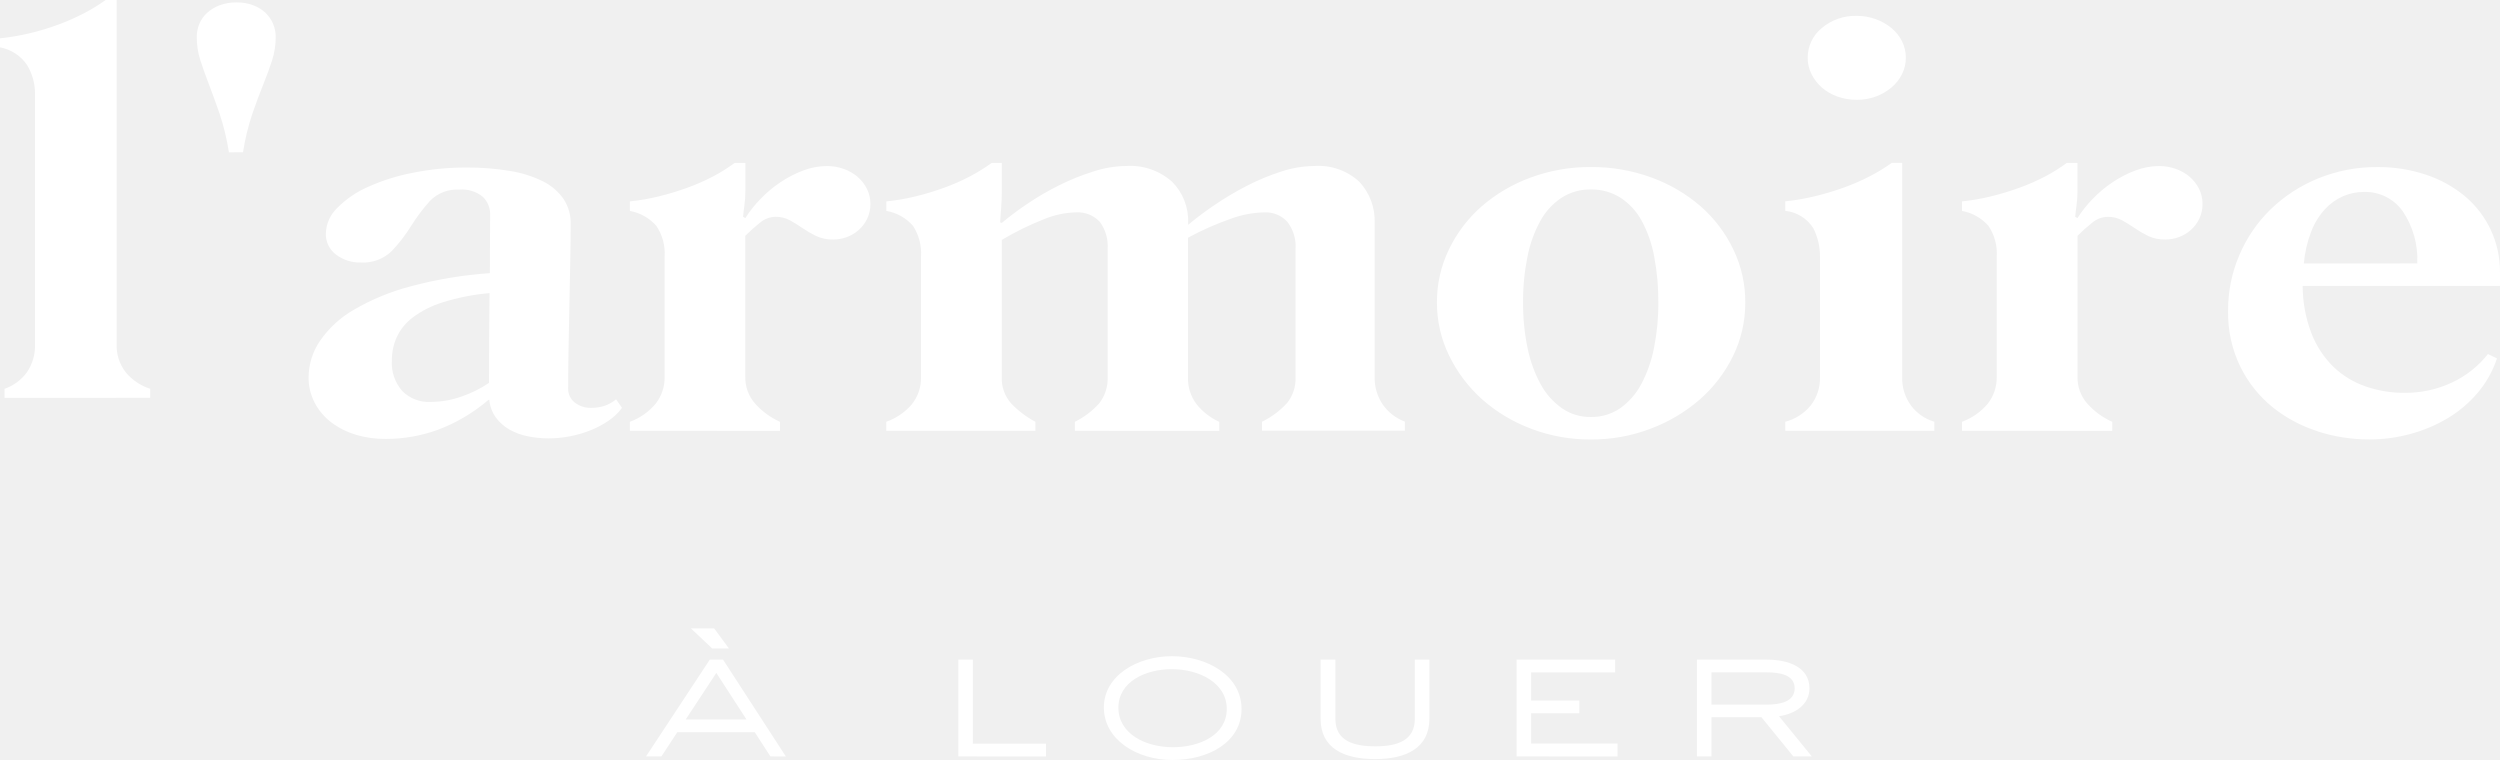
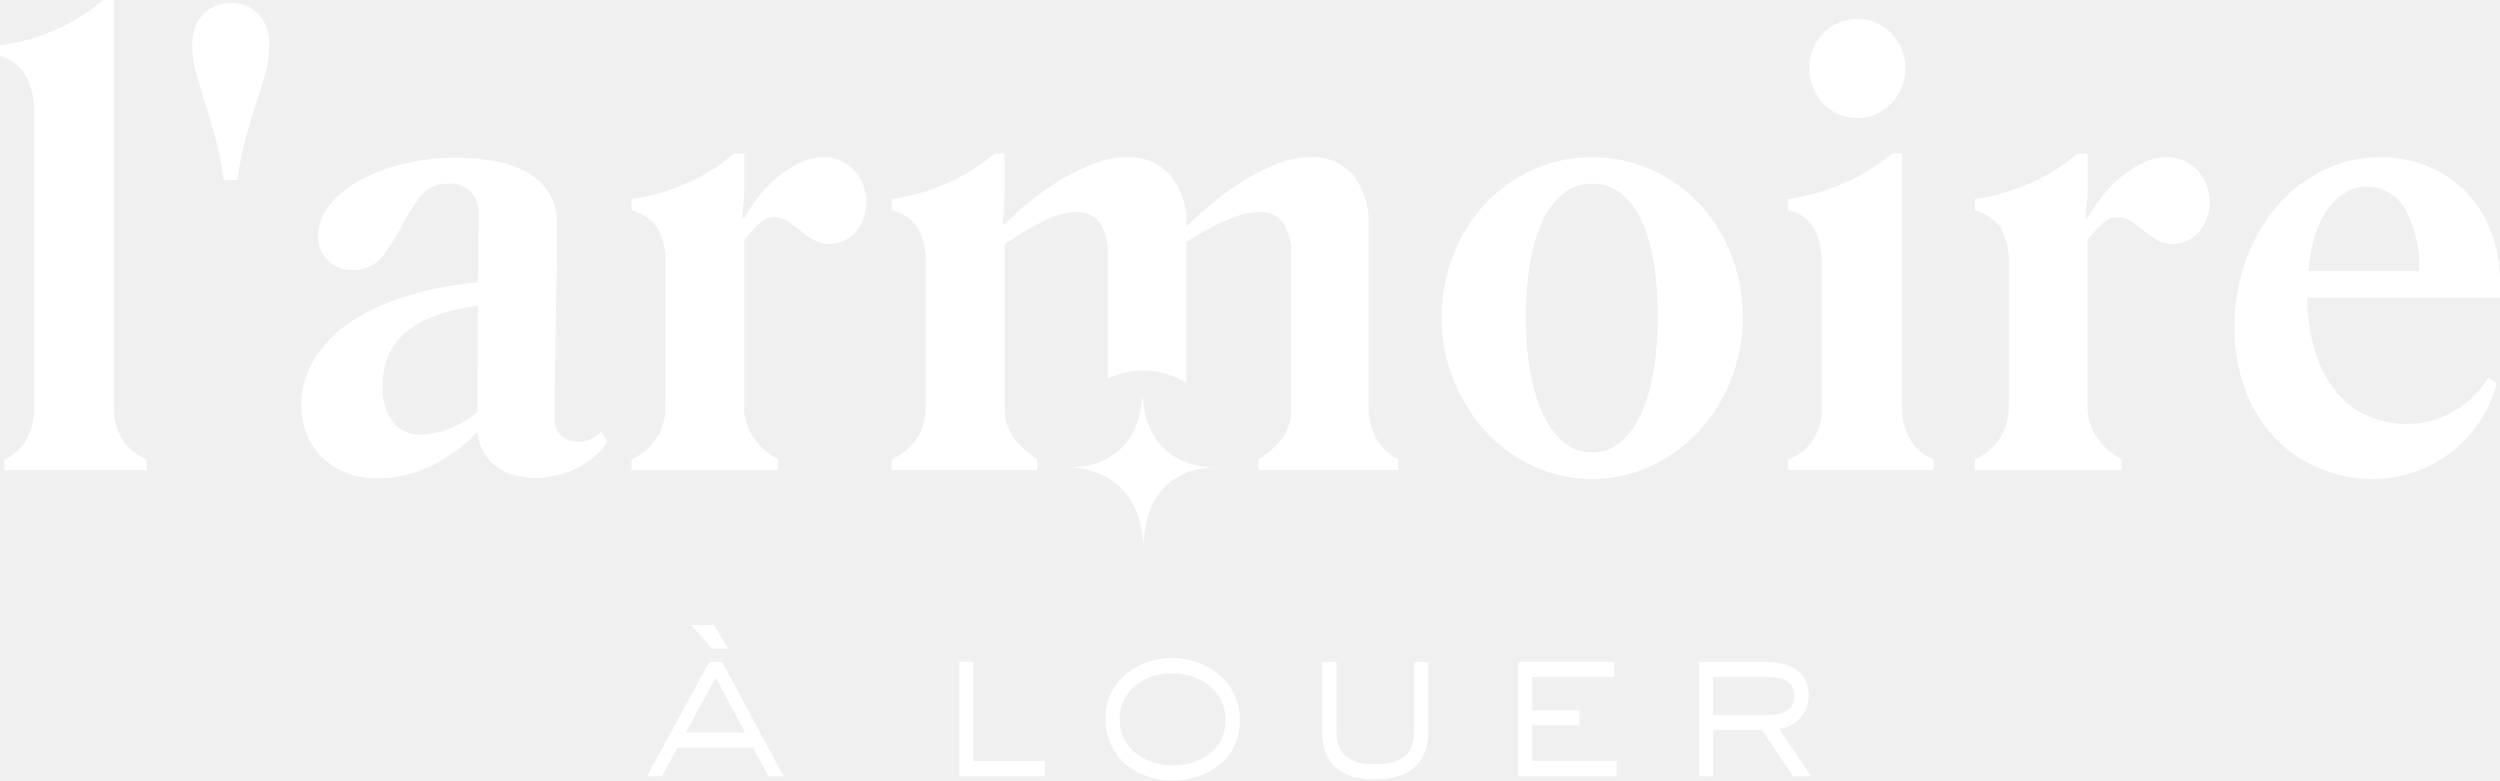
- <svg xmlns="http://www.w3.org/2000/svg" width="197.191" height="59.945" viewBox="0 0 197.191 59.945">
-   <path id="logo-aal" d="M4338.083,30.2c0-2.516,2.655-4.041,5.36-4.041,2.793,0,5.5,1.541,5.5,4.16s-2.6,4.027-5.446,4.027S4338.083,32.719,4338.083,30.2Zm1.146.016c0,2.057,2.125,3.124,4.3,3.124,2.106,0,4.248-.965,4.248-3.021s-2.176-3.137-4.333-3.137c-2.058,0-4.215.979-4.215,3.037Zm15.947.873v-4.66h1.167v4.663c0,1.748,1.422,2.177,3.168,2.177s3.1-.474,3.1-2.177V26.429h1.149v4.663c0,2.294-1.815,3.183-4.282,3.183s-4.3-.859-4.3-3.183Zm37.291,2.976-2.517-3.093h-3.94v3.093h-1.147V26.43h5.5c1.7,0,3.374.578,3.374,2.265h0c0,1.243-1.062,2-2.4,2.2l2.585,3.167Zm-6.457-4.086h4.351c1.029,0,2.21-.208,2.21-1.287s-1.2-1.258-2.21-1.258h-4.351Zm-15.374,4.086V26.43h7.774v1.007h-6.626v2.22h3.8v1.006h-3.8v2.383h6.815v1.021Zm-44.034,0V26.43h1.147v6.631h5.771v1.007Zm-14.821,0-1.233-1.909h-6.113l-1.25,1.909h-1.215L4307,26.43h1.046L4313,34.068ZM4305.1,31.15h4.795l-2.38-3.672Zm2.089-5.6-1.677-1.584h1.832l1.166,1.584ZM4433.82,8.416a10.953,10.953,0,0,1-3.564-1.906,9.575,9.575,0,0,1-2.529-3.176,9.658,9.658,0,0,1-.97-4.419,10.99,10.99,0,0,1,.891-4.4,11.107,11.107,0,0,1,2.46-3.6,11.786,11.786,0,0,1,3.741-2.436,12.117,12.117,0,0,1,4.711-.9,11.713,11.713,0,0,1,3.82.607,9.455,9.455,0,0,1,3.062,1.694,7.792,7.792,0,0,1,2.025,2.629,7.753,7.753,0,0,1,.736,3.387h0v1.058H4432.64a10.484,10.484,0,0,0,.691,3.734,7.478,7.478,0,0,0,1.726,2.638,6.9,6.9,0,0,0,2.528,1.549,9.2,9.2,0,0,0,3.1.511,8.614,8.614,0,0,0,3.72-.808,7.807,7.807,0,0,0,2.851-2.253l.711.347a8.155,8.155,0,0,1-1.525,2.714,9.438,9.438,0,0,1-2.36,2,11.545,11.545,0,0,1-2.939,1.243,12.283,12.283,0,0,1-3.241.434,13.239,13.239,0,0,1-4.081-.636Zm7.858-13.237a6.751,6.751,0,0,0-1.135-4.1,3.62,3.62,0,0,0-3.075-1.539,4.157,4.157,0,0,0-1.638.337A4.294,4.294,0,0,0,4434.4-9.1a5.556,5.556,0,0,0-1.081,1.752,9.36,9.36,0,0,0-.588,2.531Zm-69.9,13.035a12.315,12.315,0,0,1-3.854-2.31,11.2,11.2,0,0,1-2.6-3.436,9.438,9.438,0,0,1-.969-4.208,9.481,9.481,0,0,1,.946-4.187,10.663,10.663,0,0,1,2.571-3.387,12.3,12.3,0,0,1,3.854-2.272,13.378,13.378,0,0,1,4.767-.838,13.651,13.651,0,0,1,4.789.828,12.36,12.36,0,0,1,3.864,2.262,10.6,10.6,0,0,1,2.583,3.4,9.489,9.489,0,0,1,.946,4.2,9.485,9.485,0,0,1-.969,4.227,10.917,10.917,0,0,1-2.628,3.426,12.733,12.733,0,0,1-3.876,2.3,13.064,13.064,0,0,1-4.71.847,13.055,13.055,0,0,1-4.708-.846Zm2.4-18.212a5.206,5.206,0,0,0-1.671,1.829,9.743,9.743,0,0,0-1.013,2.821,17.665,17.665,0,0,0-.346,3.609,17.112,17.112,0,0,0,.357,3.6,10.152,10.152,0,0,0,1.037,2.859,5.518,5.518,0,0,0,1.683,1.887,3.864,3.864,0,0,0,2.271.684,3.973,3.973,0,0,0,2.305-.684,5.493,5.493,0,0,0,1.659-1.887,10.208,10.208,0,0,0,1.012-2.859h0a17.611,17.611,0,0,0,.345-3.6,18.721,18.721,0,0,0-.324-3.609,9.518,9.518,0,0,0-.98-2.821A5.079,5.079,0,0,0,4378.843-10a4.274,4.274,0,0,0-2.351-.655,4.142,4.142,0,0,0-2.318.661ZM4279.084,8.69a6.091,6.091,0,0,1-1.949-.982,4.677,4.677,0,0,1-1.3-1.539,4.251,4.251,0,0,1-.48-2.022,5.142,5.142,0,0,1,.891-2.849,8.225,8.225,0,0,1,2.662-2.455,17.8,17.8,0,0,1,4.465-1.848,33.044,33.044,0,0,1,6.281-1.05q0-1.346.009-2.541t.011-2.079a1.872,1.872,0,0,0-.579-1.4,2.553,2.553,0,0,0-1.849-.568,2.968,2.968,0,0,0-2.328.9,14.422,14.422,0,0,0-1.48,1.974,12.534,12.534,0,0,1-1.526,1.975,3.225,3.225,0,0,1-2.459.9,3.059,3.059,0,0,1-1.937-.626,1.994,1.994,0,0,1-.8-1.666,2.9,2.9,0,0,1,.9-2.013,7.787,7.787,0,0,1,2.417-1.656,16.046,16.046,0,0,1,3.542-1.116,21.024,21.024,0,0,1,4.231-.414,19.823,19.823,0,0,1,3.429.269,9.042,9.042,0,0,1,2.6.818,4.3,4.3,0,0,1,1.625,1.387,3.422,3.422,0,0,1,.568,1.974q0,1.271-.034,2.926t-.066,3.388c-.023,1.154-.043,2.31-.067,3.464s-.032,2.207-.032,3.157a1.369,1.369,0,0,0,.546,1.174,2.017,2.017,0,0,0,1.234.4,3.434,3.434,0,0,0,1.1-.164h0a2.941,2.941,0,0,0,.9-.511l.466.674a4.247,4.247,0,0,1-1.058,1.011,7.174,7.174,0,0,1-1.427.76,8.689,8.689,0,0,1-1.625.473,8.922,8.922,0,0,1-1.681.164,8.328,8.328,0,0,1-1.637-.164,4.822,4.822,0,0,1-1.447-.53,3.518,3.518,0,0,1-1.068-.943,2.8,2.8,0,0,1-.523-1.4h-.066a13.422,13.422,0,0,1-4.009,2.368,12.1,12.1,0,0,1-4.076.712,8.047,8.047,0,0,1-2.374-.327Zm6.848-10.442a7.738,7.738,0,0,0-2.372,1.2,4.163,4.163,0,0,0-1.26,1.562,4.461,4.461,0,0,0-.378,1.821,3.343,3.343,0,0,0,.824,2.416,2.942,2.942,0,0,0,2.229.857,7.391,7.391,0,0,0,2.439-.423,9.171,9.171,0,0,0,2.171-1.078v.02q0-1.559.011-3.427h0q.01-1.865.032-3.676a17.541,17.541,0,0,0-3.7.727ZM4405.768,8.383V7.67a4.81,4.81,0,0,0,2.04-1.435,3.324,3.324,0,0,0,.7-2.109V-5.345a3.882,3.882,0,0,0-.656-2.445,3.66,3.66,0,0,0-2.082-1.173v-.751a16.537,16.537,0,0,0,2.3-.4,21.83,21.83,0,0,0,2.25-.684,16.048,16.048,0,0,0,2.04-.9,12.717,12.717,0,0,0,1.67-1.05h.848V-10.5a8.326,8.326,0,0,1-.078,1.135c-.054.385-.086.673-.1.866l.179.1a9.2,9.2,0,0,1,1.181-1.493,9.558,9.558,0,0,1,1.569-1.32,8.763,8.763,0,0,1,1.8-.934,5.323,5.323,0,0,1,1.882-.357,3.934,3.934,0,0,1,1.314.222,3.479,3.479,0,0,1,1.092.616v.006a2.984,2.984,0,0,1,.746.943,2.631,2.631,0,0,1,.278,1.2,2.637,2.637,0,0,1-.255,1.174,2.834,2.834,0,0,1-.668.885,2.921,2.921,0,0,1-.937.558,3.055,3.055,0,0,1-1.058.193,3.092,3.092,0,0,1-1.371-.28A8.333,8.333,0,0,1,4419.4-7.6c-.327-.224-.656-.431-.991-.616a2.321,2.321,0,0,0-1.149-.28,1.95,1.95,0,0,0-1.233.473A13.638,13.638,0,0,0,4414.88-7V4.129a3.092,3.092,0,0,0,.768,2.1,5.8,5.8,0,0,0,1.972,1.443v.712Zm-69.971,0V7.67a6.293,6.293,0,0,0,1.917-1.453,3.152,3.152,0,0,0,.667-2.09V-5.961a3.212,3.212,0,0,0-.623-2.147,2.389,2.389,0,0,0-1.872-.741,7.053,7.053,0,0,0-2.572.558,22.86,22.86,0,0,0-3.284,1.616v10.8a2.96,2.96,0,0,0,.734,2.089,7.55,7.55,0,0,0,1.917,1.455v.712H4320.92V7.669a4.714,4.714,0,0,0,2.006-1.366,3.3,3.3,0,0,0,.734-2.176V-5.345a3.971,3.971,0,0,0-.635-2.445,3.587,3.587,0,0,0-2.1-1.173v-.751a16.483,16.483,0,0,0,2.328-.4,21.785,21.785,0,0,0,2.25-.684,15.985,15.985,0,0,0,2.039-.9,14.159,14.159,0,0,0,1.692-1.05h.8V-10.5c0,.45-.02.9-.057,1.366s-.063.821-.078,1.077l.133.039a23.9,23.9,0,0,1,2.026-1.512,21.458,21.458,0,0,1,2.5-1.455,18.169,18.169,0,0,1,2.695-1.088,8.659,8.659,0,0,1,2.6-.434,4.954,4.954,0,0,1,3.609,1.243,4.34,4.34,0,0,1,1.268,3.244v.154a25.7,25.7,0,0,1,2.093-1.57,24.165,24.165,0,0,1,2.528-1.5,17.585,17.585,0,0,1,2.705-1.126,8.528,8.528,0,0,1,2.6-.443,4.749,4.749,0,0,1,3.586,1.251,4.525,4.525,0,0,1,1.2,3.272v12.1a3.726,3.726,0,0,0,.645,2.2,3.718,3.718,0,0,0,1.738,1.34v.712h-11.271V7.666a6.5,6.5,0,0,0,1.959-1.455v.007a3.084,3.084,0,0,0,.69-2.089V-5.959a3.173,3.173,0,0,0-.635-2.128,2.281,2.281,0,0,0-1.792-.761,8.129,8.129,0,0,0-2.672.5,23.172,23.172,0,0,0-3.386,1.5V4.127a3.376,3.376,0,0,0,.668,2.147,4.88,4.88,0,0,0,1.8,1.4v.712Zm-35.1,0V7.67a4.8,4.8,0,0,0,2.039-1.435,3.321,3.321,0,0,0,.7-2.109V-5.345a3.882,3.882,0,0,0-.656-2.445,3.662,3.662,0,0,0-2.082-1.173v-.751a16.58,16.58,0,0,0,2.3-.4,21.828,21.828,0,0,0,2.25-.684,15.93,15.93,0,0,0,2.039-.9,12.7,12.7,0,0,0,1.671-1.05h.848V-10.5a8.327,8.327,0,0,1-.08,1.135c-.052.385-.086.673-.1.866l.179.1a9.169,9.169,0,0,1,1.181-1.493,9.432,9.432,0,0,1,1.569-1.32,8.728,8.728,0,0,1,1.8-.934,5.322,5.322,0,0,1,1.883-.357,3.934,3.934,0,0,1,1.314.222,3.479,3.479,0,0,1,1.092.616v.006a3,3,0,0,1,.746.943,2.624,2.624,0,0,1,.278,1.2,2.637,2.637,0,0,1-.255,1.174,2.847,2.847,0,0,1-.668.885,2.9,2.9,0,0,1-.937.558,3.05,3.05,0,0,1-1.059.193,3.09,3.09,0,0,1-1.37-.28,8.331,8.331,0,0,1-1.058-.616c-.326-.224-.656-.431-.99-.616a2.32,2.32,0,0,0-1.148-.28,1.949,1.949,0,0,0-1.234.473A13.479,13.479,0,0,0,4309.8-7V4.129a3.1,3.1,0,0,0,.768,2.1,5.8,5.8,0,0,0,1.97,1.443v.712Zm91.135,0V7.668a3.861,3.861,0,0,0,2-1.28,3.5,3.5,0,0,0,.736-2.263V-5.347a4.891,4.891,0,0,0-.523-2.244,2.957,2.957,0,0,0-2.217-1.376v-.751a17.228,17.228,0,0,0,2.328-.4,21.686,21.686,0,0,0,2.285-.684,16.973,16.973,0,0,0,2.07-.9,13.569,13.569,0,0,0,1.715-1.049h.825V4.123a3.655,3.655,0,0,0,.7,2.272h0a3.544,3.544,0,0,0,1.837,1.27V8.38Zm-140.462-2.6V5.07a3.7,3.7,0,0,0,1.771-1.308,3.738,3.738,0,0,0,.635-2.233V-18.185a4.342,4.342,0,0,0-.613-2.263,3.272,3.272,0,0,0-2.148-1.416v-.712a18,18,0,0,0,2.339-.4,19.155,19.155,0,0,0,2.261-.684,17.9,17.9,0,0,0,2.038-.9,13.5,13.5,0,0,0,1.692-1.039h.869V1.527a3.448,3.448,0,0,0,.711,2.233h0a4.151,4.151,0,0,0,1.937,1.308V5.78Zm17.7-19.368a18.749,18.749,0,0,0-.734-3.041q-.447-1.291-.835-2.3t-.679-1.9a5.968,5.968,0,0,1-.289-1.867,2.67,2.67,0,0,1,.2-1.011,2.453,2.453,0,0,1,.6-.866,3.038,3.038,0,0,1,.99-.607,3.679,3.679,0,0,1,1.348-.231,3.586,3.586,0,0,1,1.336.231,2.976,2.976,0,0,1,.97.607h-.006a2.509,2.509,0,0,1,.59.866,2.622,2.622,0,0,1,.2,1.011,6.011,6.011,0,0,1-.288,1.867q-.288.886-.7,1.906t-.857,2.3a18.377,18.377,0,0,0-.734,3.032Zm126.867-4.4a3.792,3.792,0,0,1-1.225-.712h0a3.439,3.439,0,0,1-.814-1.059,2.828,2.828,0,0,1-.3-1.28,2.994,2.994,0,0,1,1.113-2.349,4.069,4.069,0,0,1,2.761-.962,4.3,4.3,0,0,1,1.5.261,4.2,4.2,0,0,1,1.235.7,3.216,3.216,0,0,1,.834,1.049,2.913,2.913,0,0,1,.3,1.3,2.854,2.854,0,0,1-.3,1.28,3.262,3.262,0,0,1-.835,1.059,4.1,4.1,0,0,1-1.234.712,4.23,4.23,0,0,1-1.5.26,4.45,4.45,0,0,1-1.537-.26Z" transform="translate(-4251.014 25.599)" fill="#fff" />
+ <svg xmlns="http://www.w3.org/2000/svg" width="195.865" height="61.148" viewBox="0 0 195.865 61.148">
+   <defs>
+     <clipPath id="clip-path">
+       <rect id="Rectangle_2894" data-name="Rectangle 2894" width="195.865" height="61.148" fill="#fff" />
+     </clipPath>
+   </defs>
+   <g id="Groupe_5707" data-name="Groupe 5707" transform="translate(0 0)">
+     <g id="Groupe_5703" data-name="Groupe 5703" transform="translate(0 0)" clip-path="url(#clip-path)">
+       <path id="Tracé_6386" data-name="Tracé 6386" d="M8.92,0V31.836a4.631,4.631,0,0,0,.692,2.622,4.1,4.1,0,0,0,1.878,1.536v.836H.346v-.836a3.741,3.741,0,0,0,1.716-1.536,5.072,5.072,0,0,0,.616-2.622V8.7a5.932,5.932,0,0,0-.6-2.655A3.223,3.223,0,0,0,0,4.384V3.547a14.569,14.569,0,0,0,2.268-.463,15.894,15.894,0,0,0,2.19-.8A15.949,15.949,0,0,0,6.436,1.22,12.635,12.635,0,0,0,8.077,0Z" transform="translate(0 0)" fill="#fff" />
+       <path id="Tracé_6387" data-name="Tracé 6387" d="M9.484,3.328a3.686,3.686,0,0,1,.2-1.187A2.891,2.891,0,0,1,11.223.413,3.007,3.007,0,0,1,12.53.143a2.938,2.938,0,0,1,1.3.27,2.83,2.83,0,0,1,.94.713,3.032,3.032,0,0,1,.573,1.016,3.686,3.686,0,0,1,.2,1.187,8.438,8.438,0,0,1-.281,2.192q-.281,1.038-.681,2.236t-.832,2.7a25.682,25.682,0,0,0-.714,3.56H11.947a26.081,26.081,0,0,0-.713-3.571q-.433-1.512-.811-2.7T9.765,5.52a8.438,8.438,0,0,1-.281-2.192" transform="translate(5.568 0.083)" fill="#fff" />
+       <path id="Tracé_6388" data-name="Tracé 6388" d="M28.63,29.3a12.732,12.732,0,0,1-3.887,2.779,9.914,9.914,0,0,1-3.952.835,6.514,6.514,0,0,1-2.3-.406,5.609,5.609,0,0,1-1.89-1.152,5.41,5.41,0,0,1-1.265-1.808,5.861,5.861,0,0,1-.463-2.373,6.958,6.958,0,0,1,.863-3.344,8.918,8.918,0,0,1,2.581-2.881,15.806,15.806,0,0,1,4.331-2.17,27.162,27.162,0,0,1,6.091-1.232q0-1.581.01-2.982t.011-2.439a2.452,2.452,0,0,0-.562-1.638,2.217,2.217,0,0,0-1.792-.667,2.641,2.641,0,0,0-2.257,1.062A16.669,16.669,0,0,0,22.713,13.2a14.834,14.834,0,0,1-1.479,2.316,2.851,2.851,0,0,1-2.387,1.062,2.64,2.64,0,0,1-1.879-.733,2.564,2.564,0,0,1-.778-1.955,3.78,3.78,0,0,1,.874-2.362,7.718,7.718,0,0,1,2.344-1.943,13.792,13.792,0,0,1,3.435-1.311,17.035,17.035,0,0,1,4.1-.486,16.038,16.038,0,0,1,3.325.317,7.679,7.679,0,0,1,2.517.96,4.52,4.52,0,0,1,1.578,1.627,4.666,4.666,0,0,1,.549,2.316q0,1.49-.032,3.435t-.065,3.976q-.033,2.033-.063,4.068t-.033,3.706a1.72,1.72,0,0,0,1.727,1.852,2.772,2.772,0,0,0,1.07-.192,2.722,2.722,0,0,0,.876-.6l.452.79a4.536,4.536,0,0,1-1.027,1.186,6.644,6.644,0,0,1-1.382.894,7.387,7.387,0,0,1-1.576.554,7.281,7.281,0,0,1-1.63.192,6.732,6.732,0,0,1-1.587-.192,4.144,4.144,0,0,1-1.4-.622A3.6,3.6,0,0,1,28.7,29.3Zm-7.386-3.661a4.452,4.452,0,0,0,.8,2.836,2.615,2.615,0,0,0,2.16,1,6.023,6.023,0,0,0,2.363-.5,8.4,8.4,0,0,0,2.108-1.265v.022q0-1.831.01-4.022t.033-4.315a14.463,14.463,0,0,0-3.585.859,7.136,7.136,0,0,0-2.3,1.411A4.884,4.884,0,0,0,21.61,23.5a6.176,6.176,0,0,0-.367,2.135" transform="translate(8.732 4.571)" fill="#fff" />
+       <path id="Tracé_6389" data-name="Tracé 6389" d="M40.008,10.218a11.944,11.944,0,0,1-.076,1.333c-.049.452-.083.79-.1,1.016l.171.114a10.566,10.566,0,0,1,1.146-1.752,10.035,10.035,0,0,1,1.522-1.547,7.919,7.919,0,0,1,1.749-1.1,4.364,4.364,0,0,1,1.825-.419,3.193,3.193,0,0,1,1.273.26,3.256,3.256,0,0,1,1.059.724,3.447,3.447,0,0,1,.724,1.106,3.892,3.892,0,0,1,.022,2.79,3.34,3.34,0,0,1-.648,1.04,2.78,2.78,0,0,1-.906.655,2.506,2.506,0,0,1-1.027.225,2.549,2.549,0,0,1-1.328-.327,8.005,8.005,0,0,1-1.025-.722q-.476-.4-.962-.724a1.94,1.94,0,0,0-1.113-.329,1.717,1.717,0,0,0-1.2.554,14.4,14.4,0,0,0-1.113,1.209V27.389a4.1,4.1,0,0,0,.746,2.463,5.8,5.8,0,0,0,1.911,1.7v.836H31.176v-.836a4.781,4.781,0,0,0,1.976-1.684,4.459,4.459,0,0,0,.679-2.474V16.273a5.267,5.267,0,0,0-.636-2.869,3.475,3.475,0,0,0-2.019-1.378v-.882a13.708,13.708,0,0,0,2.235-.473,18.538,18.538,0,0,0,2.181-.8,14.326,14.326,0,0,0,1.976-1.062,12.143,12.143,0,0,0,1.62-1.232h.821Z" transform="translate(18.304 4.446)" fill="#fff" />
+       <path id="Tracé_6390" data-name="Tracé 6390" d="M71.169,20.3a13.083,13.083,0,0,1,.919-4.914,12.546,12.546,0,0,1,2.493-3.977,11.707,11.707,0,0,1,3.736-2.666,11.029,11.029,0,0,1,4.623-.982,11.184,11.184,0,0,1,4.642.971,11.671,11.671,0,0,1,3.747,2.655,12.468,12.468,0,0,1,2.506,3.987,13.215,13.215,0,0,1,.917,4.926,13.06,13.06,0,0,1-.94,4.96,12.822,12.822,0,0,1-2.547,4.022,12.107,12.107,0,0,1-3.758,2.7,10.981,10.981,0,0,1-9.135,0,11.713,11.713,0,0,1-3.738-2.711,13.181,13.181,0,0,1-2.527-4.033,13,13,0,0,1-.94-4.937m6.587,0a24.177,24.177,0,0,0,.346,4.225,13.5,13.5,0,0,0,1,3.355,6.2,6.2,0,0,0,1.63,2.214,3.469,3.469,0,0,0,4.439,0,6.161,6.161,0,0,0,1.608-2.214,13.522,13.522,0,0,0,.984-3.355A25.017,25.017,0,0,0,88.1,20.3a26.448,26.448,0,0,0-.314-4.236,12.847,12.847,0,0,0-.949-3.311,5.694,5.694,0,0,0-1.62-2.146,3.591,3.591,0,0,0-2.278-.768,3.509,3.509,0,0,0-2.246.768,5.812,5.812,0,0,0-1.622,2.146,13.123,13.123,0,0,0-.982,3.311,24.8,24.8,0,0,0-.335,4.236" transform="translate(41.784 4.555)" fill="#fff" />
+       <path id="Tracé_6391" data-name="Tracé 6391" d="M88.261,36.287V35.45a3.757,3.757,0,0,0,1.944-1.5,4.7,4.7,0,0,0,.713-2.655V20.176a6.733,6.733,0,0,0-.508-2.631,2.881,2.881,0,0,0-2.149-1.616v-.882a14.212,14.212,0,0,0,2.257-.473,18.549,18.549,0,0,0,2.214-.8,15.188,15.188,0,0,0,2.008-1.062A12.606,12.606,0,0,0,96.4,11.477h.8V31.292a4.926,4.926,0,0,0,.681,2.668,3.508,3.508,0,0,0,1.781,1.49v.836ZM93.7,8.7a3.642,3.642,0,0,1-1.489-.3,3.574,3.574,0,0,1-1.189-.836,4.018,4.018,0,0,1-.789-1.243,3.907,3.907,0,0,1-.29-1.5,3.84,3.84,0,0,1,1.079-2.757,3.708,3.708,0,0,1,4.136-.824,3.994,3.994,0,0,1,1.2.824,3.756,3.756,0,0,1,.811,1.232,4,4,0,0,1,.29,1.525,3.936,3.936,0,0,1-.29,1.5,3.867,3.867,0,0,1-2.009,2.079,3.528,3.528,0,0,1-1.459.3" transform="translate(51.819 0.543)" fill="#fff" />
+       <path id="Tracé_6392" data-name="Tracé 6392" d="M106.32,10.218a11.941,11.941,0,0,1-.076,1.333c-.049.452-.083.79-.1,1.016l.171.114a10.566,10.566,0,0,1,1.146-1.752,10.036,10.036,0,0,1,1.522-1.547,7.919,7.919,0,0,1,1.749-1.1,4.364,4.364,0,0,1,1.825-.419,3.193,3.193,0,0,1,1.273.26,3.256,3.256,0,0,1,1.059.724,3.448,3.448,0,0,1,.724,1.106,3.892,3.892,0,0,1,.022,2.79,3.34,3.34,0,0,1-.648,1.04,2.78,2.78,0,0,1-.906.655,2.506,2.506,0,0,1-1.027.225,2.549,2.549,0,0,1-1.328-.327,8.007,8.007,0,0,1-1.025-.722q-.476-.4-.962-.724a1.94,1.94,0,0,0-1.113-.329,1.717,1.717,0,0,0-1.2.554,14.4,14.4,0,0,0-1.113,1.209V27.389a4.1,4.1,0,0,0,.746,2.463,5.8,5.8,0,0,0,1.911,1.7v.836H97.488v-.836a4.782,4.782,0,0,0,1.976-1.684,4.459,4.459,0,0,0,.679-2.474V16.273a5.267,5.267,0,0,0-.636-2.869,3.475,3.475,0,0,0-2.019-1.378v-.882a13.709,13.709,0,0,0,2.235-.473,18.537,18.537,0,0,0,2.181-.8,14.324,14.324,0,0,0,1.976-1.062,12.144,12.144,0,0,0,1.62-1.232h.821Z" transform="translate(57.236 4.446)" fill="#fff" />
+       <path id="Tracé_6393" data-name="Tracé 6393" d="M130.867,25.473a10.326,10.326,0,0,1-1.479,3.187,9.894,9.894,0,0,1-2.29,2.349,10.3,10.3,0,0,1-2.85,1.459,10,10,0,0,1-3.141.508,10.8,10.8,0,0,1-3.952-.757,10.167,10.167,0,0,1-3.457-2.236,11.177,11.177,0,0,1-2.452-3.728,13.357,13.357,0,0,1-.94-5.187,15.3,15.3,0,0,1,.865-5.163,13.364,13.364,0,0,1,2.385-4.225,11.52,11.52,0,0,1,3.628-2.858,10.011,10.011,0,0,1,4.569-1.062,9.543,9.543,0,0,1,3.7.713,8.83,8.83,0,0,1,2.969,1.987,9.1,9.1,0,0,1,1.965,3.084,10.739,10.739,0,0,1,.714,3.977v1.243h-15.1a14.548,14.548,0,0,0,.67,4.384,9.091,9.091,0,0,0,1.673,3.095A6.626,6.626,0,0,0,120.8,28.06a7.566,7.566,0,0,0,3,.6,7.145,7.145,0,0,0,3.606-.949,8,8,0,0,0,2.766-2.644ZM120.7,10.063a3.416,3.416,0,0,0-1.587.4,4.281,4.281,0,0,0-1.393,1.2,6.842,6.842,0,0,0-1.048,2.055,12.926,12.926,0,0,0-.571,2.971h8.68a9.174,9.174,0,0,0-1.1-4.812,3.359,3.359,0,0,0-2.981-1.808" transform="translate(64.762 4.555)" fill="#fff" />
+       <path id="Tracé_6394" data-name="Tracé 6394" d="M41.455,42.7l-1.2-2.239H34.329L33.115,42.7H31.936l4.884-8.959h1.014l4.8,8.959Zm-4.136-7.726-2.343,4.306h4.652Zm-.283-2.258-1.628-1.859h1.778l1.13,1.859Z" transform="translate(18.75 18.117)" fill="#fff" />
+       <path id="Tracé_6395" data-name="Tracé 6395" d="M47.349,41.635V32.674h1.114v7.78h5.6v1.181Z" transform="translate(27.799 19.183)" fill="#fff" />
+       <path id="Tracé_6396" data-name="Tracé 6396" d="M59.818,42.08c-2.757,0-5.249-1.789-5.249-4.863,0-2.952,2.576-4.739,5.2-4.739,2.708,0,5.333,1.824,5.333,4.879,0,3.074-2.59,4.723-5.283,4.723m-.049-8.4c-1.993,0-4.087,1.249-4.087,3.558,0,2.414,2.06,3.665,4.171,3.665,2.043,0,4.119-1.165,4.119-3.542,0-2.414-2.109-3.681-4.2-3.681" transform="translate(32.038 19.068)" fill="#fff" />
+       <path id="Tracé_6397" data-name="Tracé 6397" d="M69.432,41.879c-2.392,0-4.169-1.008-4.169-3.734V32.675h1.13v5.469c0,2.049,1.346,2.554,3.073,2.554,1.7,0,3.008-.555,3.008-2.554V32.675h1.113v5.469c0,2.693-1.778,3.734-4.153,3.734" transform="translate(38.317 19.183)" fill="#fff" />
+       <path id="Tracé_6398" data-name="Tracé 6398" d="M74.94,41.635V32.674h7.544v1.182H76.053v2.6h3.688V37.64H76.053v2.8h6.612v1.2Z" transform="translate(43.998 19.183)" fill="#fff" />
+       <path id="Tracé_6399" data-name="Tracé 6399" d="M91.243,41.634,88.8,38.006H84.98v3.628H83.866V32.675H89.2c1.644,0,3.274.678,3.274,2.657a2.608,2.608,0,0,1-2.327,2.589l2.509,3.714ZM89.2,33.856H84.98v2.987H89.2c1,0,2.144-.243,2.144-1.511S90.18,33.856,89.2,33.856" transform="translate(49.239 19.183)" fill="#fff" />
+       <path id="Tracé_6400" data-name="Tracé 6400" d="M82.012,29.977a5.034,5.034,0,0,1-.627-2.587V13.177a5.99,5.99,0,0,0-1.167-3.841,4.171,4.171,0,0,0-3.476-1.47,7.012,7.012,0,0,0-2.528.521,15.575,15.575,0,0,0-2.623,1.322,22.973,22.973,0,0,0-2.45,1.762,25.931,25.931,0,0,0-2.032,1.841v-.179a5.7,5.7,0,0,0-1.23-3.807,4.326,4.326,0,0,0-3.5-1.459,7.121,7.121,0,0,0-2.527.509A16.335,16.335,0,0,0,57.24,9.652a20.423,20.423,0,0,0-2.42,1.706,25.068,25.068,0,0,0-1.965,1.774l-.13-.046c.016-.3.04-.724.076-1.265s.054-1.078.054-1.6V7.573h-.778A13.178,13.178,0,0,1,50.435,8.8a14.152,14.152,0,0,1-1.976,1.063,18.608,18.608,0,0,1-2.181.8,13.586,13.586,0,0,1-2.257.475v.881A3.392,3.392,0,0,1,46.064,13.4a5.436,5.436,0,0,1,.614,2.868V27.39a4.414,4.414,0,0,1-.713,2.554,4.659,4.659,0,0,1-1.944,1.6v.836h11.4v-.836a7.646,7.646,0,0,1-1.857-1.7,3.939,3.939,0,0,1-.713-2.452V14.713a20.92,20.92,0,0,1,3.185-1.9,5.831,5.831,0,0,1,2.495-.655,2.138,2.138,0,0,1,1.814.871,4.34,4.34,0,0,1,.6,2.519v9.667a6.354,6.354,0,0,1,6.156.336V14.51a20.644,20.644,0,0,1,3.284-1.762,6.649,6.649,0,0,1,2.592-.589,2.066,2.066,0,0,1,1.738.894,4.283,4.283,0,0,1,.616,2.5V27.39a4.131,4.131,0,0,1-.67,2.452,6.539,6.539,0,0,1-1.9,1.7v.836H83.7v-.836a3.772,3.772,0,0,1-1.686-1.57" transform="translate(25.845 4.446)" fill="#fff" />
+       <path id="Tracé_6401" data-name="Tracé 6401" d="M58.647,19.041S58,25.547,64.809,25.453c0,0-5.988-.682-6.117,6.288,0,0,.268-6.2-6.1-6.336,0,0,6.083.682,6.052-6.364" transform="translate(30.879 11.179)" fill="#fff" />
+     </g>
+   </g>
</svg>
